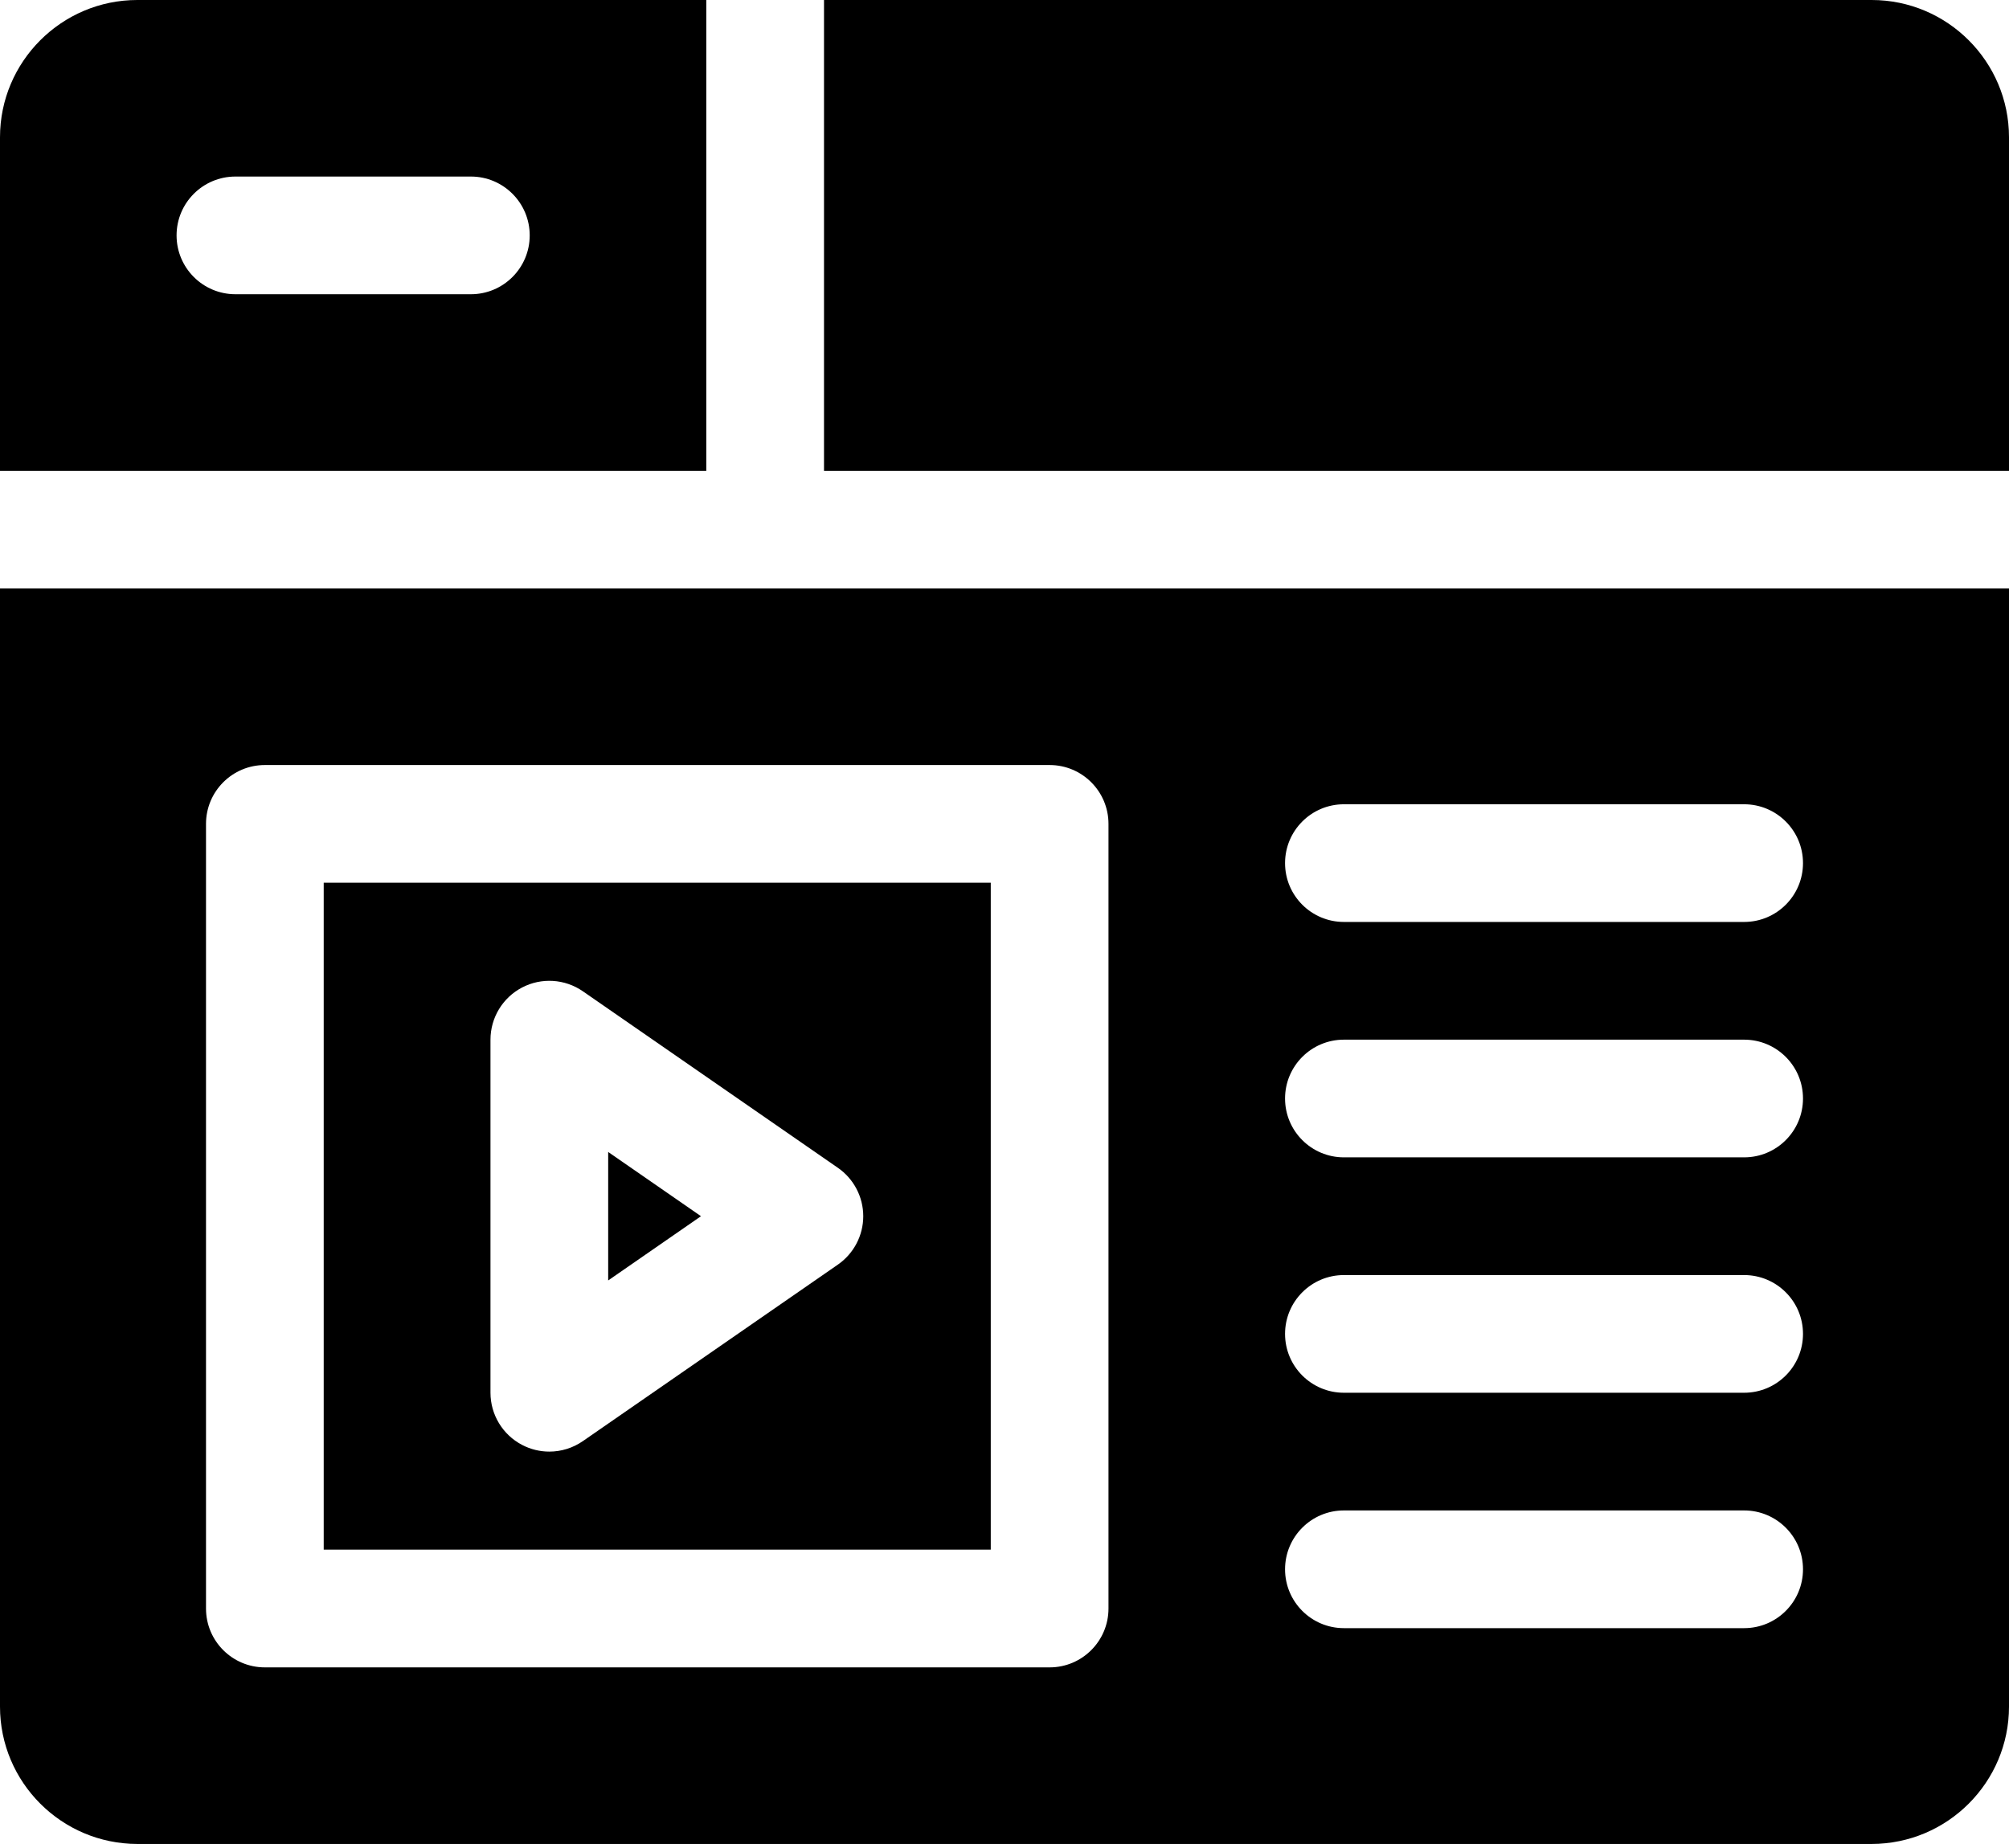
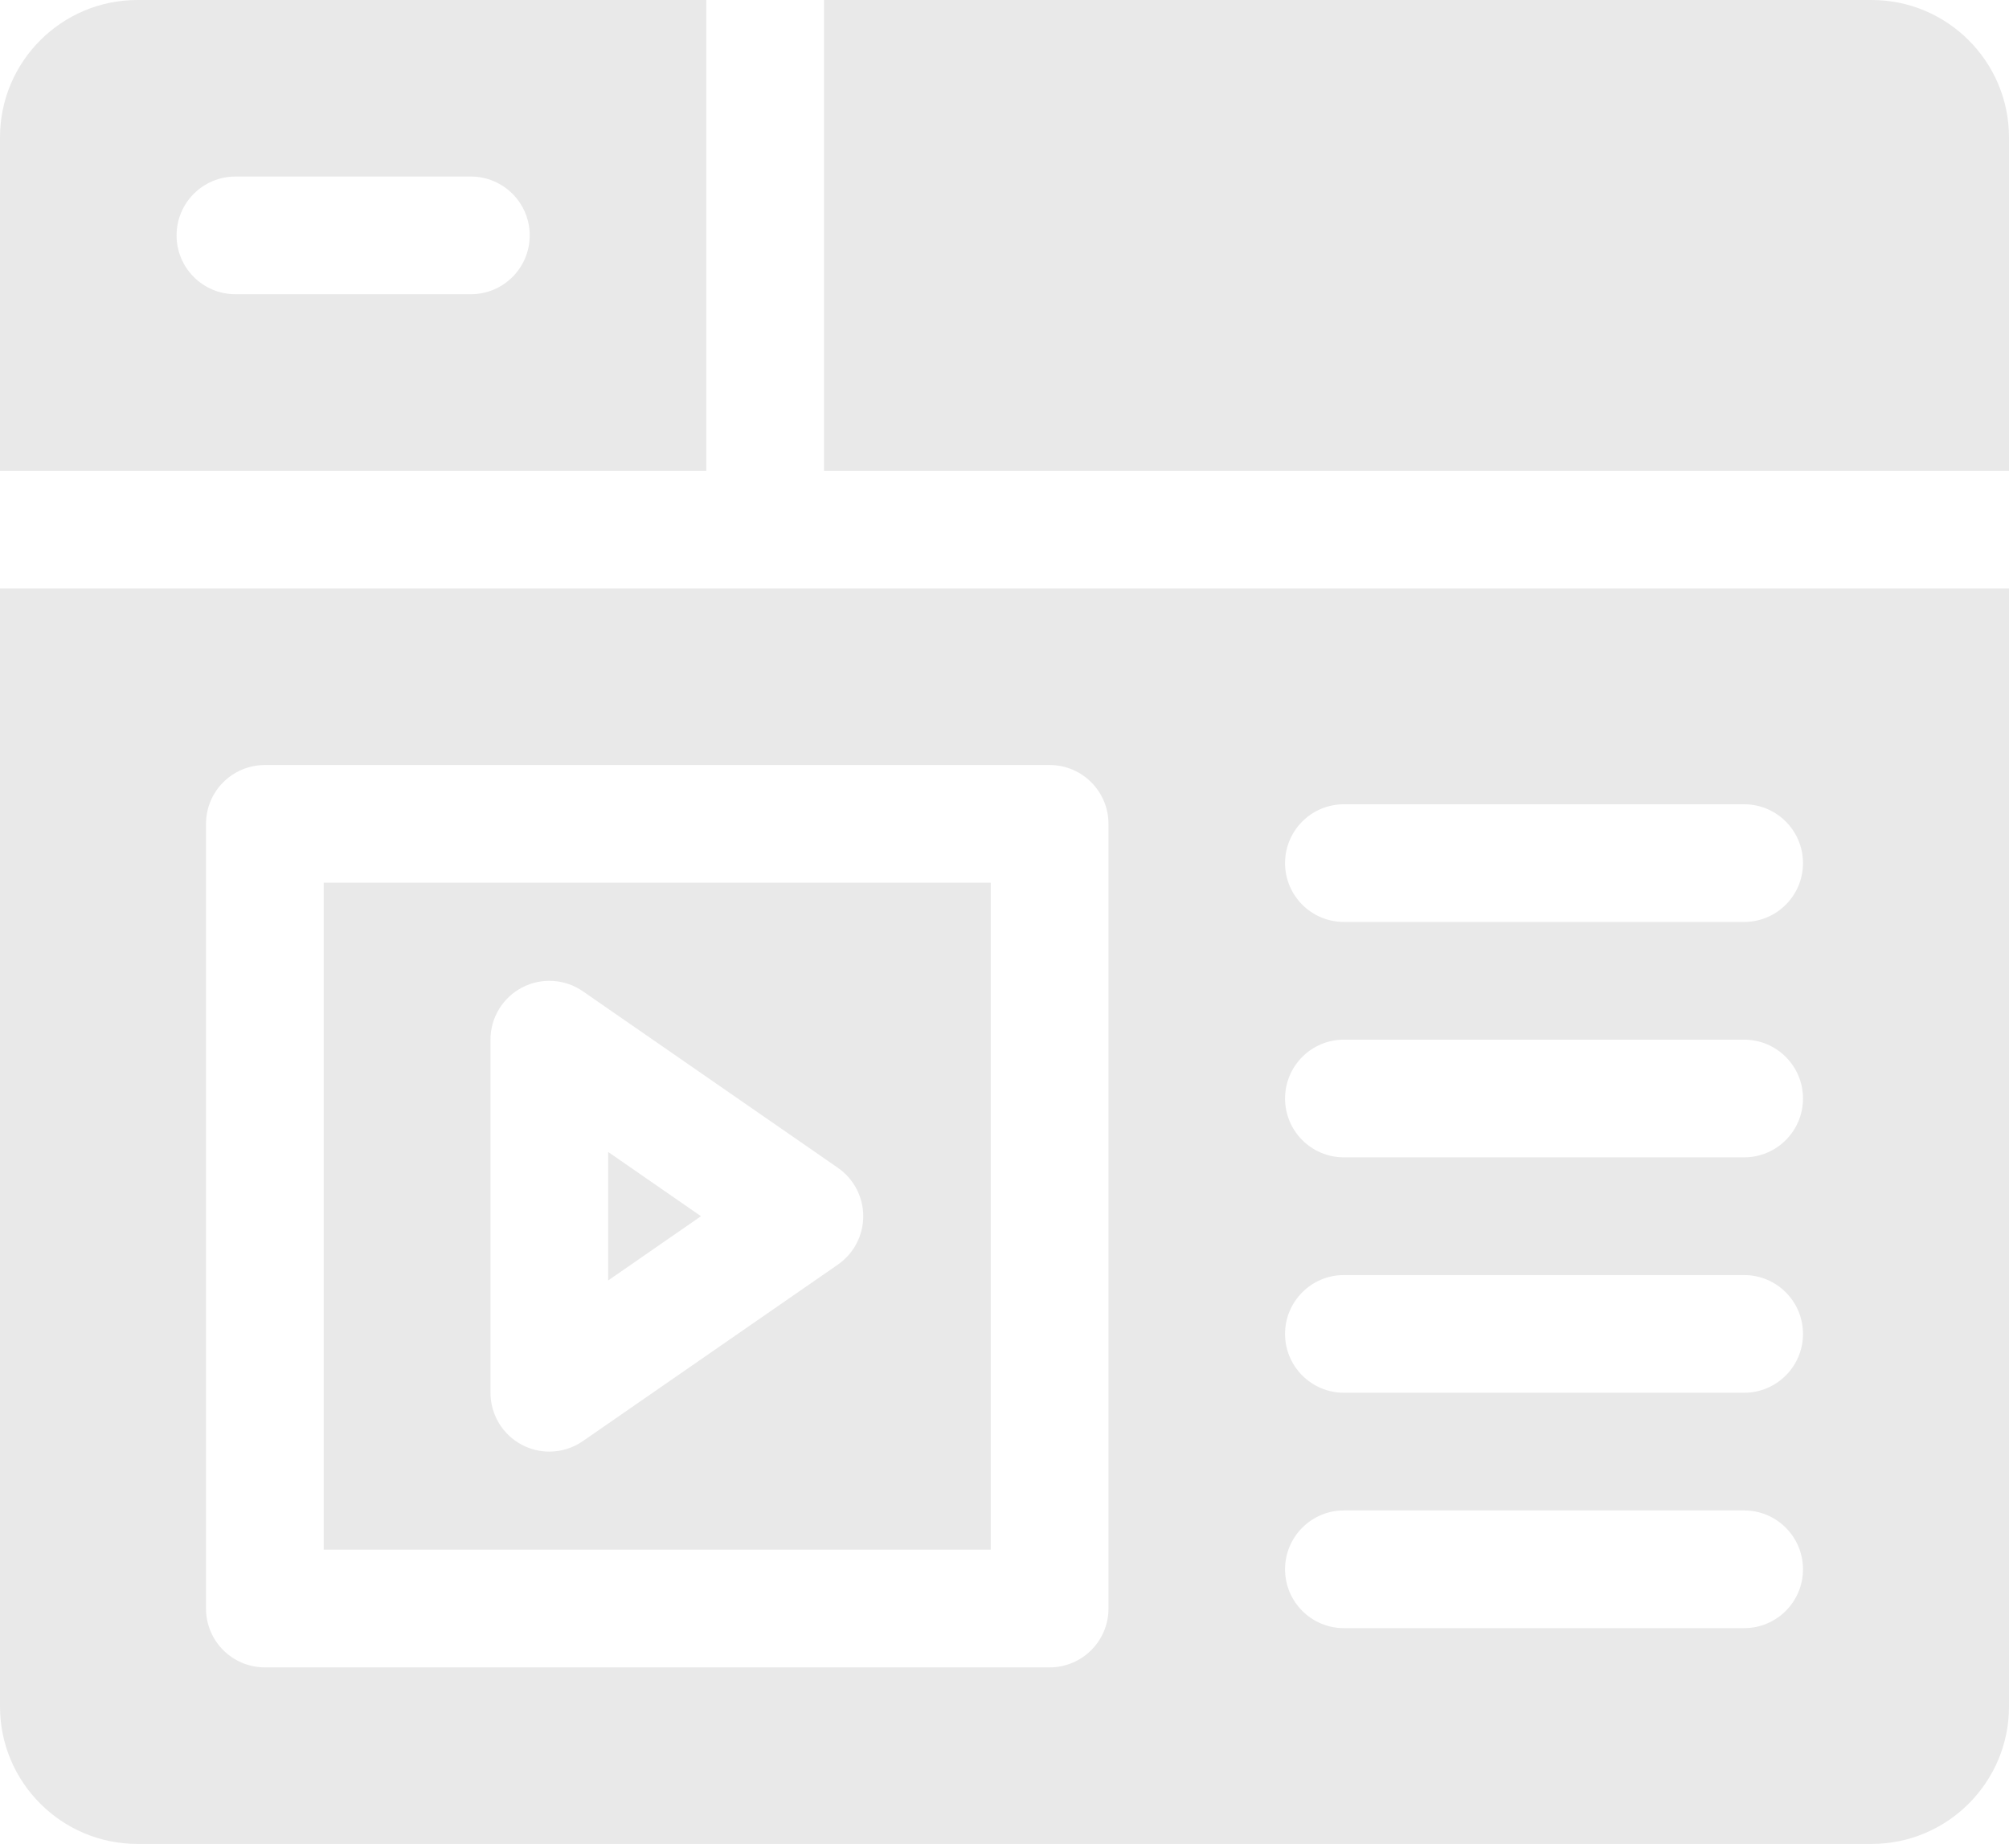
- <svg xmlns="http://www.w3.org/2000/svg" width="100" height="92" viewBox="0 0 100 92">
-   <path d="M93.164 0H41.016V23.438H100V6.836C100 3.067 96.933 0 93.164 0Z" />
-   <path d="M6.836 0C3.067 0 0 3.067 0 6.836V23.438H35.156V0H6.836ZM23.438 14.648H11.719C10.101 14.648 8.789 13.337 8.789 11.719C8.789 10.101 10.101 8.789 11.719 8.789H23.438C25.055 8.789 26.367 10.101 26.367 11.719C26.367 13.337 25.055 14.648 23.438 14.648Z" />
-   <path d="M0 29.297V84.961C0 88.73 3.067 91.797 6.836 91.797H93.164C96.933 91.797 100 88.73 100 84.961V29.297H0ZM55.176 80.078C55.176 81.696 53.864 83.008 52.246 83.008H13.184C11.566 83.008 10.254 81.696 10.254 80.078V41.016C10.254 39.398 11.566 38.086 13.184 38.086H52.246C53.864 38.086 55.176 39.398 55.176 41.016V80.078ZM86.816 81.055H66.894C65.277 81.055 63.965 79.743 63.965 78.125C63.965 76.507 65.277 75.195 66.894 75.195H86.816C88.434 75.195 89.746 76.507 89.746 78.125C89.746 79.743 88.434 81.055 86.816 81.055ZM86.816 69.336H66.894C65.277 69.336 63.965 68.024 63.965 66.406C63.965 64.788 65.277 63.477 66.894 63.477H86.816C88.434 63.477 89.746 64.788 89.746 66.406C89.746 68.024 88.434 69.336 86.816 69.336ZM86.816 57.617H66.894C65.277 57.617 63.965 56.306 63.965 54.688C63.965 53.069 65.277 51.758 66.894 51.758H86.816C88.434 51.758 89.746 53.069 89.746 54.688C89.746 56.306 88.434 57.617 86.816 57.617ZM86.816 45.898H66.894C65.277 45.898 63.965 44.587 63.965 42.969C63.965 41.351 65.277 40.039 66.894 40.039H86.816C88.434 40.039 89.746 41.351 89.746 42.969C89.746 44.587 88.434 45.898 86.816 45.898Z" />
-   <path d="M30.273 57.349V63.745L34.892 60.547L30.273 57.349Z" />
-   <path d="M16.113 77.148H49.316V43.945H16.113V77.148ZM24.414 51.758C24.414 50.668 25.019 49.669 25.984 49.163C26.949 48.657 28.115 48.729 29.012 49.349L41.707 58.138C42.497 58.685 42.969 59.586 42.969 60.547C42.969 61.508 42.497 62.408 41.707 62.956L29.011 71.745C28.512 72.09 27.929 72.266 27.343 72.266C26.878 72.266 26.411 72.155 25.984 71.931C25.019 71.425 24.414 70.426 24.414 69.336V51.758Z" />
+ <svg xmlns="http://www.w3.org/2000/svg" width="100" height="92" viewBox="0 0 100 92" fill="none">
+   <path d="M93.164 0H41.016V23.438H100V6.836C100 3.067 96.933 0 93.164 0Z" fill="#E9E9E9" />
+   <path d="M6.836 0C3.067 0 0 3.067 0 6.836V23.438H35.156V0H6.836ZM23.438 14.648H11.719C10.101 14.648 8.789 13.337 8.789 11.719C8.789 10.101 10.101 8.789 11.719 8.789H23.438C25.055 8.789 26.367 10.101 26.367 11.719C26.367 13.337 25.055 14.648 23.438 14.648Z" fill="#E9E9E9" />
+   <path d="M0 29.297V84.961C0 88.73 3.067 91.797 6.836 91.797H93.164C96.933 91.797 100 88.73 100 84.961V29.297H0ZM55.176 80.078C55.176 81.696 53.864 83.008 52.246 83.008H13.184C11.566 83.008 10.254 81.696 10.254 80.078V41.016C10.254 39.398 11.566 38.086 13.184 38.086H52.246C53.864 38.086 55.176 39.398 55.176 41.016V80.078ZM86.816 81.055H66.894C65.277 81.055 63.965 79.743 63.965 78.125C63.965 76.507 65.277 75.195 66.894 75.195H86.816C88.434 75.195 89.746 76.507 89.746 78.125C89.746 79.743 88.434 81.055 86.816 81.055ZM86.816 69.336H66.894C65.277 69.336 63.965 68.024 63.965 66.406C63.965 64.788 65.277 63.477 66.894 63.477H86.816C88.434 63.477 89.746 64.788 89.746 66.406C89.746 68.024 88.434 69.336 86.816 69.336ZM86.816 57.617H66.894C65.277 57.617 63.965 56.306 63.965 54.688C63.965 53.069 65.277 51.758 66.894 51.758H86.816C88.434 51.758 89.746 53.069 89.746 54.688C89.746 56.306 88.434 57.617 86.816 57.617ZM86.816 45.898H66.894C65.277 45.898 63.965 44.587 63.965 42.969C63.965 41.351 65.277 40.039 66.894 40.039H86.816C88.434 40.039 89.746 41.351 89.746 42.969C89.746 44.587 88.434 45.898 86.816 45.898Z" fill="#E9E9E9" />
+   <path d="M30.273 57.349V63.745L34.892 60.547L30.273 57.349Z" fill="#E9E9E9" />
+   <path d="M16.113 77.148H49.316V43.945H16.113V77.148ZM24.414 51.758C24.414 50.668 25.019 49.669 25.984 49.163C26.949 48.657 28.115 48.729 29.012 49.349L41.707 58.138C42.497 58.685 42.969 59.586 42.969 60.547C42.969 61.508 42.497 62.408 41.707 62.956L29.011 71.745C28.512 72.09 27.929 72.266 27.343 72.266C26.878 72.266 26.411 72.155 25.984 71.931C25.019 71.425 24.414 70.426 24.414 69.336V51.758Z" fill="#E9E9E9" />
</svg>
